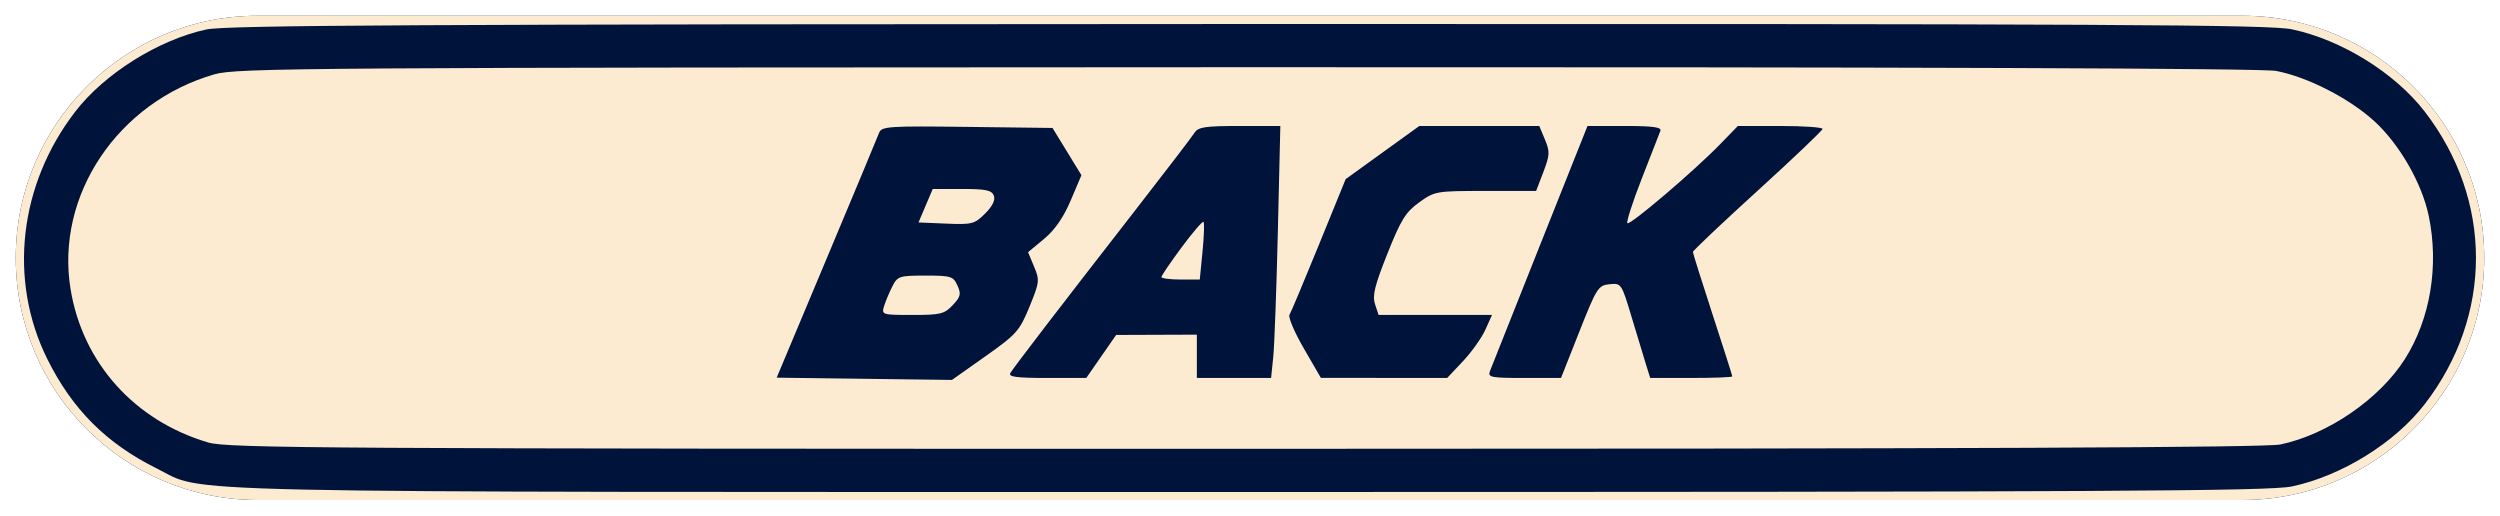
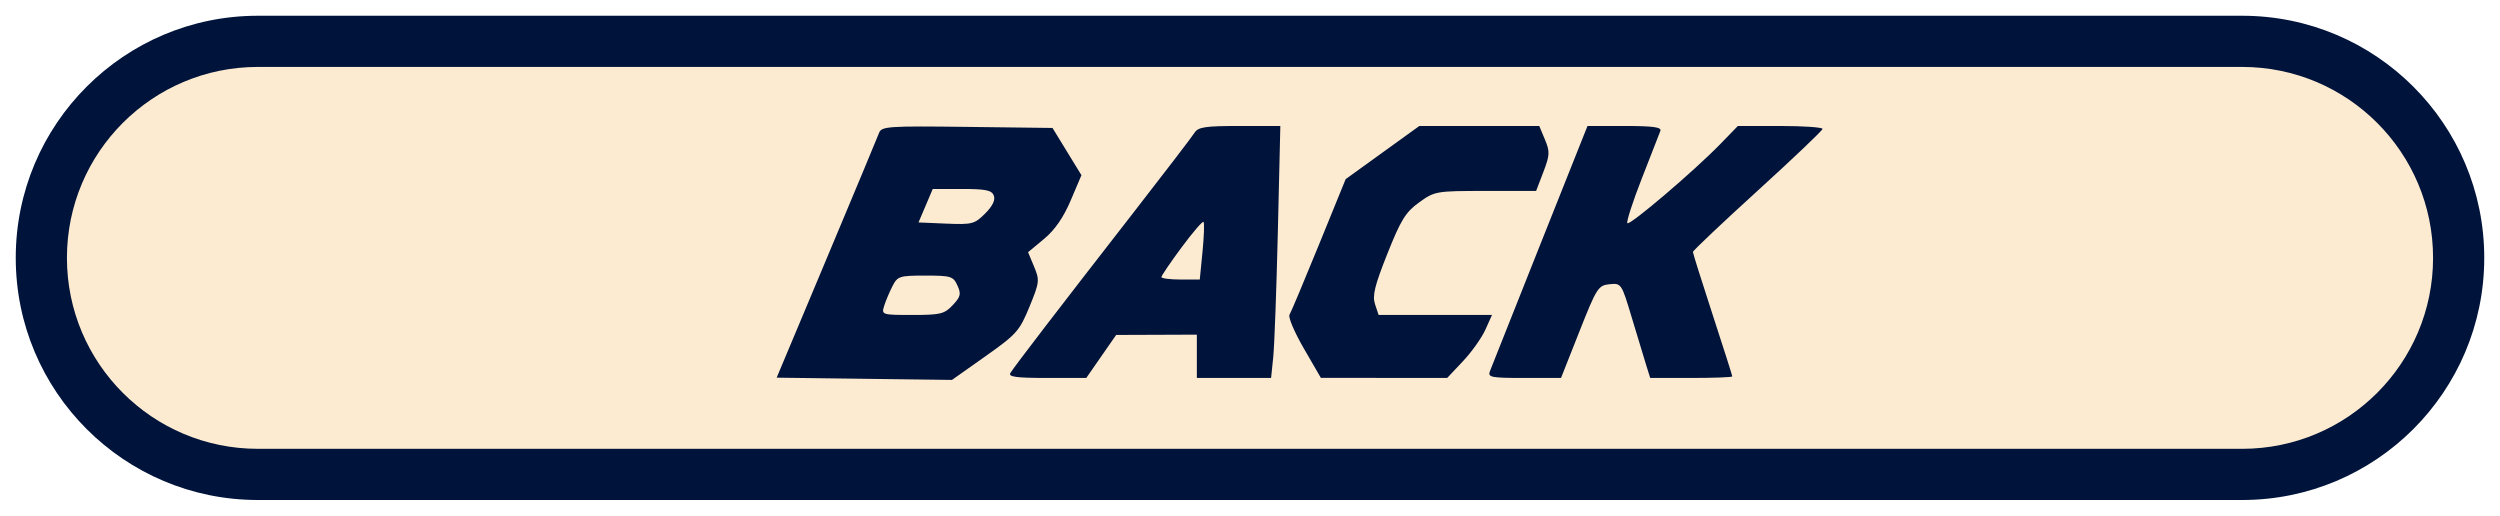
<svg xmlns="http://www.w3.org/2000/svg" width="635" height="131" viewBox="-4 -4 635 131" data-crisp-ui="true" role="img" aria-label="back">
  <rect x="0" y="0" width="627" height="123" rx="61.5" fill="#00133A" />
-   <rect x="0" y="0" width="627" height="123" rx="61.5" fill="#FCEBD1" />
-   <path d="M 48.370 3.492 C 36.233 6.132, 22.557 14.703, 15.141 24.319 C 0.814 42.894, -1.939 67.124, 8.002 87.165 C 14.356 99.974, 23.026 108.644, 35.835 114.998 C 48.640 121.349, 30.775 120.965, 313.500 120.965 C 531.928 120.965, 572.522 120.749, 578.165 119.553 C 590.738 116.888, 604.293 108.491, 611.859 98.681 C 629.238 76.150, 629.238 46.850, 611.859 24.319 C 604.293 14.509, 590.738 6.112, 578.165 3.447 C 572.518 2.250, 532.030 2.044, 313 2.097 C 101.499 2.148, 53.385 2.401, 48.370 3.492 M 50.500 14.867 C 25.931 21.926, 10.034 45.633, 13.919 69.418 C 16.984 88.185, 30.203 102.903, 48.932 108.405 C 53.842 109.847, 79.091 110, 312.132 110 C 495.970 110, 571.421 109.684, 575.201 108.898 C 587.199 106.404, 600.371 97.381, 606.820 87.238 C 613.303 77.041, 615.555 63.524, 612.890 50.799 C 611.158 42.527, 605.479 32.640, 599.113 26.813 C 592.740 20.979, 582.063 15.513, 574.114 14.015 C 570.551 13.344, 482.008 13.024, 312.614 13.071 C 73.274 13.138, 56.107 13.255, 50.500 14.867 M 219.293 29.730 C 218.931 30.704, 212.928 45.096, 205.954 61.714 L 193.274 91.928 215.536 92.214 L 237.798 92.500 246.290 86.500 C 254.219 80.898, 254.961 80.064, 257.479 73.927 C 260.042 67.679, 260.100 67.175, 258.651 63.708 L 257.127 60.060 261.178 56.695 C 263.918 54.419, 266.111 51.255, 267.957 46.915 L 270.685 40.500 267.011 34.500 L 263.336 28.500 241.644 28.230 C 221.666 27.982, 219.900 28.101, 219.293 29.730 M 299.386 29.750 C 298.784 30.712, 291.813 39.826, 283.895 50.002 C 265.113 74.142, 253.564 89.195, 252.631 90.750 C 252.052 91.717, 254.152 92, 261.898 92 L 271.915 92 275.708 86.538 L 279.500 81.076 289.750 81.038 L 300 81 300 86.500 L 300 92 309.428 92 L 318.856 92 319.400 86.750 C 319.700 83.862, 320.228 69.463, 320.575 54.750 L 321.206 28 310.844 28 C 302.058 28, 300.314 28.266, 299.386 29.750 M 347.149 34.753 L 337.798 41.500 331.002 58.178 C 327.265 67.351, 323.902 75.350, 323.530 75.952 C 323.157 76.554, 324.798 80.406, 327.176 84.511 L 331.500 91.975 347.542 91.988 L 363.584 92 367.590 87.750 C 369.794 85.412, 372.355 81.813, 373.282 79.750 L 374.968 76 360.567 76 L 346.167 76 345.263 73.289 C 344.537 71.110, 345.152 68.586, 348.395 60.444 C 351.828 51.824, 353.034 49.877, 356.466 47.405 C 360.419 44.559, 360.759 44.500, 373.338 44.500 L 386.175 44.500 388.013 39.693 C 389.662 35.377, 389.703 34.534, 388.412 31.443 L 386.973 28 371.737 28.003 L 356.500 28.007 347.149 34.753 M 387.171 58.250 C 380.541 74.888, 374.818 89.287, 374.452 90.250 C 373.847 91.839, 374.645 92, 383.143 92 L 392.500 92 397.148 80.250 C 401.552 69.115, 401.953 68.484, 404.819 68.192 C 407.812 67.888, 407.872 67.978, 410.479 76.692 C 411.928 81.537, 413.573 86.963, 414.135 88.750 L 415.155 92 425.578 92 C 431.310 92, 436 91.823, 436 91.606 C 436 91.389, 433.750 84.322, 431 75.901 C 428.250 67.480, 426 60.323, 426 59.996 C 426 59.670, 433.393 52.674, 442.428 44.451 C 451.464 36.228, 458.889 29.163, 458.928 28.750 C 458.968 28.337, 454.144 28, 448.208 28 L 437.416 28 432.958 32.589 C 426.298 39.444, 409.995 53.328, 409.355 52.689 C 409.048 52.382, 410.700 47.264, 413.026 41.315 C 415.352 35.367, 417.470 29.938, 417.734 29.250 C 418.097 28.304, 415.904 28, 408.719 28 L 399.224 28 387.171 58.250 M 231.109 48.250 L 229.301 52.500 236.334 52.798 C 242.924 53.076, 243.546 52.915, 246.225 50.237 C 248.108 48.353, 248.862 46.803, 248.434 45.689 C 247.906 44.313, 246.408 44, 240.352 44 L 232.918 44 231.109 48.250 M 296.125 58.831 C 293.306 62.633, 291 66.027, 291 66.372 C 291 66.718, 293.192 67, 295.871 67 L 300.742 67 301.441 59.903 C 301.825 56, 301.940 52.607, 301.695 52.362 C 301.451 52.117, 298.944 55.028, 296.125 58.831 M 222.652 68.750 C 221.883 70.263, 220.941 72.513, 220.559 73.750 C 219.880 75.952, 220.034 76, 227.758 76 C 234.876 76, 235.881 75.755, 237.991 73.510 C 240.002 71.369, 240.169 70.667, 239.186 68.510 C 238.124 66.178, 237.546 66, 231.047 66 C 224.421 66, 223.977 66.145, 222.652 68.750" stroke="none" fill="#00133A" fill-rule="evenodd" />
+   <rect x="13" y="13" width="601" height="97" rx="48.5" fill="#FCEBD1" />
+   <path d="M 219.293 29.730 C 218.931 30.704, 212.928 45.096, 205.954 61.714 L 193.274 91.928 215.536 92.214 L 237.798 92.500 246.290 86.500 C 254.219 80.898, 254.961 80.064, 257.479 73.927 C 260.042 67.679, 260.100 67.175, 258.651 63.708 L 257.127 60.060 261.178 56.695 C 263.918 54.419, 266.111 51.255, 267.957 46.915 L 270.685 40.500 267.011 34.500 L 263.336 28.500 241.644 28.230 C 221.666 27.982, 219.900 28.101, 219.293 29.730 M 299.386 29.750 C 298.784 30.712, 291.813 39.826, 283.895 50.002 C 265.113 74.142, 253.564 89.195, 252.631 90.750 C 252.052 91.717, 254.152 92, 261.898 92 L 271.915 92 275.708 86.538 L 279.500 81.076 289.750 81.038 L 300 81 300 86.500 L 300 92 309.428 92 L 318.856 92 319.400 86.750 C 319.700 83.862, 320.228 69.463, 320.575 54.750 L 321.206 28 310.844 28 C 302.058 28, 300.314 28.266, 299.386 29.750 M 347.149 34.753 L 337.798 41.500 331.002 58.178 C 327.265 67.351, 323.902 75.350, 323.530 75.952 C 323.157 76.554, 324.798 80.406, 327.176 84.511 L 331.500 91.975 347.542 91.988 L 363.584 92 367.590 87.750 C 369.794 85.412, 372.355 81.813, 373.282 79.750 L 374.968 76 360.567 76 L 346.167 76 345.263 73.289 C 344.537 71.110, 345.152 68.586, 348.395 60.444 C 351.828 51.824, 353.034 49.877, 356.466 47.405 C 360.419 44.559, 360.759 44.500, 373.338 44.500 L 386.175 44.500 388.013 39.693 C 389.662 35.377, 389.703 34.534, 388.412 31.443 L 386.973 28 371.737 28.003 L 356.500 28.007 347.149 34.753 M 387.171 58.250 C 380.541 74.888, 374.818 89.287, 374.452 90.250 C 373.847 91.839, 374.645 92, 383.143 92 L 392.500 92 397.148 80.250 C 401.552 69.115, 401.953 68.484, 404.819 68.192 C 407.812 67.888, 407.872 67.978, 410.479 76.692 C 411.928 81.537, 413.573 86.963, 414.135 88.750 L 415.155 92 425.578 92 C 431.310 92, 436 91.823, 436 91.606 C 436 91.389, 433.750 84.322, 431 75.901 C 428.250 67.480, 426 60.323, 426 59.996 C 426 59.670, 433.393 52.674, 442.428 44.451 C 451.464 36.228, 458.889 29.163, 458.928 28.750 C 458.968 28.337, 454.144 28, 448.208 28 L 437.416 28 432.958 32.589 C 426.298 39.444, 409.995 53.328, 409.355 52.689 C 409.048 52.382, 410.700 47.264, 413.026 41.315 C 415.352 35.367, 417.470 29.938, 417.734 29.250 C 418.097 28.304, 415.904 28, 408.719 28 L 399.224 28 387.171 58.250 M 231.109 48.250 L 229.301 52.500 236.334 52.798 C 242.924 53.076, 243.546 52.915, 246.225 50.237 C 248.108 48.353, 248.862 46.803, 248.434 45.689 C 247.906 44.313, 246.408 44, 240.352 44 L 232.918 44 231.109 48.250 M 296.125 58.831 C 293.306 62.633, 291 66.027, 291 66.372 C 291 66.718, 293.192 67, 295.871 67 L 300.742 67 301.441 59.903 C 301.825 56, 301.940 52.607, 301.695 52.362 C 301.451 52.117, 298.944 55.028, 296.125 58.831 M 222.652 68.750 C 221.883 70.263, 220.941 72.513, 220.559 73.750 C 219.880 75.952, 220.034 76, 227.758 76 C 234.876 76, 235.881 75.755, 237.991 73.510 C 240.002 71.369, 240.169 70.667, 239.186 68.510 C 238.124 66.178, 237.546 66, 231.047 66 C 224.421 66, 223.977 66.145, 222.652 68.750" stroke="none" fill="#00133A" fill-rule="evenodd" />
</svg>
